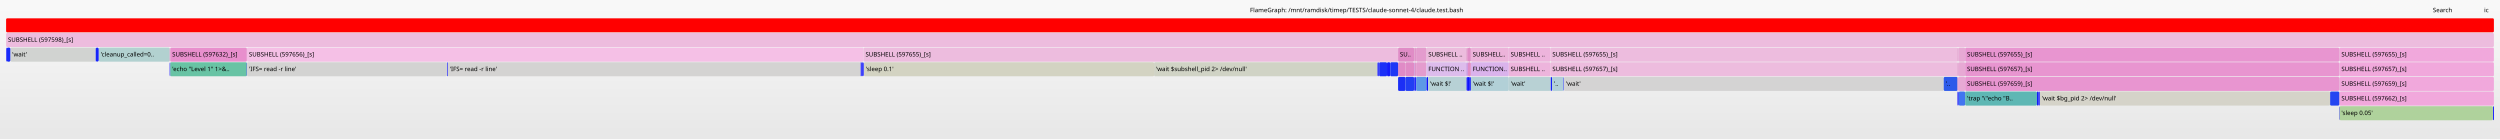
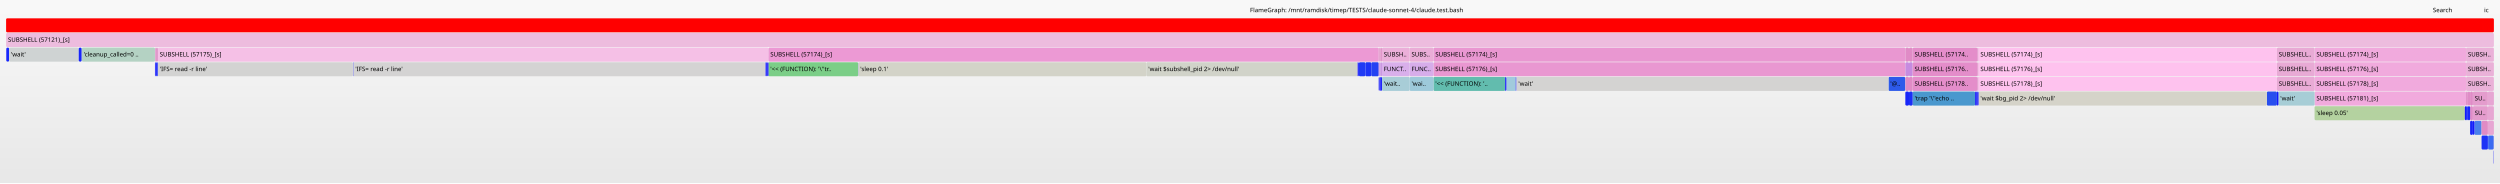
- <svg xmlns="http://www.w3.org/2000/svg" version="1.1" width="4096" height="228" viewBox="0 0 4096 228">
+ <svg xmlns="http://www.w3.org/2000/svg" version="1.1" width="4096" height="300" viewBox="0 0 4096 300">
  <defs>
    <linearGradient id="background" y1="0" y2="1" x1="0" x2="0">
      <stop stop-color="#f8f8f8" offset="5%" />
      <stop stop-color="#e8e8e8" offset="95%" />
    </linearGradient>
  </defs>
  <style type="text/css">
        text { font-family:Verdana; font-size:10px; fill:rgb(0,0,0); }
        .hide { display:none; }
        .parent { opacity:0.5; }
</style>
-   <rect x="0.0" y="0" width="4096.0" height="228.0" fill="url(#background)" />
+   <rect x="0.0" y="0" width="4096.0" height="300.0" fill="url(#background)" />
  <text id="title" x="2048.00" y="20">FlameGraph: /mnt/ramdisk/timep/TESTS/claude-sonnet-4/claude.test.bash</text>
-   <text id="details" x="10.00" y="213"> </text>
+   <text id="details" x="10.00" y="285"> </text>
  <text id="unzoom" x="10.00" y="20" class="hide">Reset Zoom</text>
  <text id="search" x="3986.00" y="20">Search</text>
  <text id="ignorecase" x="4070.00" y="20">ic</text>
-   <text id="matched" x="3986.00" y="213"> </text>
+   <text id="matched" x="3986.00" y="285"> </text>
  <g id="frames">
    <g>
-       <rect x="404.8" y="78" width="1010.2" height="23.0" fill="rgb(244.656,191.936,229.641)" rx="2" ry="2" />
-       <text x="407.81" y="92.5">SUBSHELL (597656)_[s]</text>
-     </g>
-     <g>
-       <rect x="161.6" y="78" width="0.4" height="23.0" fill="rgb(1,4,254)" rx="2" ry="2" />
-       <text x="164.60" y="92.5" />
-     </g>
-     <g>
-       <rect x="2337.1" y="78" width="65.3" height="23.0" fill="rgb(236.459,187.576,221.288)" rx="2" ry="2" />
-       <text x="2340.08" y="92.5">SUBSHELL ..</text>
-     </g>
-     <g>
-       <rect x="2317.5" y="78" width="2.3" height="23.0" fill="rgb(223.063,138.867,196.933)" rx="2" ry="2" />
-       <text x="2320.54" y="92.5" />
-     </g>
-     <g>
-       <rect x="156.5" y="78" width="0.6" height="23.0" fill="rgb(2,5,254)" rx="2" ry="2" />
-       <text x="159.54" y="92.5" />
-     </g>
-     <g>
-       <rect x="3208.7" y="102" width="11.0" height="23.0" fill="rgb(231.439,169.325,212.163)" rx="2" ry="2" />
-       <text x="3211.73" y="116.5" />
-     </g>
-     <g>
-       <rect x="2337.8" y="126" width="1.9" height="23.0" fill="rgb(13,19,252)" rx="2" ry="2" />
-       <text x="2340.77" y="140.5" />
-     </g>
-     <g>
-       <rect x="2409.8" y="78" width="62.2" height="23.0" fill="rgb(235.762,178.816,218.447)" rx="2" ry="2" />
-       <text x="2412.82" y="92.5">SUBSHELL..</text>
-     </g>
-     <g>
-       <rect x="2542.8" y="126" width="19.0" height="23.0" fill="rgb(177,207,217)" rx="2" ry="2" />
-       <text x="2545.83" y="140.5">'..</text>
-     </g>
-     <g>
-       <rect x="3209.2" y="150" width="10.5" height="23.0" fill="rgb(65,117,240)" rx="2" ry="2" />
-       <text x="3212.18" y="164.5" />
-     </g>
-     <g>
-       <rect x="732.1" y="102" width="1.5" height="23.0" fill="rgb(1,5,254)" rx="2" ry="2" />
-       <text x="735.10" y="116.5" />
-     </g>
-     <g>
-       <rect x="2319.8" y="126" width="0.4" height="23.0" fill="rgb(1,5,254)" rx="2" ry="2" />
-       <text x="2322.83" y="140.5" />
-     </g>
-     <g>
-       <rect x="3219.7" y="126" width="612.9" height="23.0" fill="rgb(232.11,148.723,207.584)" rx="2" ry="2" />
-       <text x="3222.72" y="140.5">SUBSHELL (597659)_[s]</text>
-     </g>
-     <g>
-       <rect x="2561.8" y="126" width="0.3" height="23.0" fill="rgb(1,4,254)" rx="2" ry="2" />
-       <text x="2564.75" y="140.5" />
-     </g>
-     <g>
-       <rect x="2258.4" y="102" width="1.3" height="23.0" fill="rgb(1,4,254)" rx="2" ry="2" />
-       <text x="2261.41" y="116.5" />
-     </g>
-     <g>
-       <rect x="16.9" y="78" width="139.6" height="23.0" fill="rgb(209,211,209)" rx="2" ry="2" />
-       <text x="19.87" y="92.5">'wait'</text>
-     </g>
-     <g>
-       <rect x="1409.8" y="102" width="1.5" height="23.0" fill="rgb(1,5,254)" rx="2" ry="2" />
-       <text x="1412.80" y="116.5" />
-     </g>
-     <g>
-       <rect x="3219.7" y="150" width="117.6" height="23.0" fill="rgb(94,183,180)" rx="2" ry="2" />
-       <text x="3222.72" y="164.5">'trap '\''echo "B..</text>
-     </g>
-     <g>
-       <rect x="2540.4" y="78" width="666.8" height="23.0" fill="rgb(236.576,188.003,221.502)" rx="2" ry="2" />
-       <text x="2543.36" y="92.5">SUBSHELL (597655)_[s]</text>
-     </g>
-     <g>
-       <rect x="2472.0" y="78" width="68.4" height="23.0" fill="rgb(236.747,180.087,219.635)" rx="2" ry="2" />
-       <text x="2474.97" y="92.5">SUBSHELL ..</text>
-     </g>
-     <g>
-       <rect x="2409.8" y="102" width="62.2" height="23.0" fill="rgb(218.447,178.816,235.762)" rx="2" ry="2" />
-       <text x="2412.82" y="116.5">FUNCTION..</text>
-     </g>
-     <g>
-       <rect x="3833.1" y="126" width="252.9" height="23.0" fill="rgb(240.654,167.536,219.829)" rx="2" ry="2" />
-       <text x="3836.09" y="140.5">SUBSHELL (597659)_[s]</text>
-     </g>
-     <g>
-       <rect x="1412.9" y="102" width="1.4" height="23.0" fill="rgb(1,5,254)" rx="2" ry="2" />
-       <text x="1415.91" y="116.5" />
-     </g>
-     <g>
-       <rect x="162.0" y="78" width="116.0" height="23.0" fill="rgb(178,209,208)" rx="2" ry="2" />
-       <text x="164.96" y="92.5">'cleanup_called=0..</text>
-     </g>
-     <g>
-       <rect x="2316.8" y="126" width="0.4" height="23.0" fill="rgb(1,4,254)" rx="2" ry="2" />
-       <text x="2319.83" y="140.5" />
-     </g>
-     <g>
-       <rect x="3219.7" y="102" width="612.9" height="23.0" fill="rgb(232.11,148.723,207.584)" rx="2" ry="2" />
-       <text x="3222.72" y="116.5">SUBSHELL (597657)_[s]</text>
-     </g>
-     <g>
-       <rect x="2317.2" y="126" width="0.3" height="23.0" fill="rgb(1,4,254)" rx="2" ry="2" />
-       <text x="2320.17" y="140.5" />
-     </g>
-     <g>
-       <rect x="2317.5" y="126" width="2.3" height="23.0" fill="rgb(13,19,252)" rx="2" ry="2" />
-       <text x="2320.54" y="140.5" />
-     </g>
-     <g>
-       <rect x="3208.7" y="126" width="11.0" height="23.0" fill="rgb(231.439,169.325,212.163)" rx="2" ry="2" />
-       <text x="3211.73" y="140.5" />
-     </g>
-     <g>
-       <rect x="2405.0" y="126" width="2.0" height="23.0" fill="rgb(13,19,252)" rx="2" ry="2" />
-       <text x="2407.97" y="140.5" />
-     </g>
-     <g>
-       <rect x="278.0" y="78" width="0.5" height="23.0" fill="rgb(223.051,138.823,196.911)" rx="2" ry="2" />
-       <text x="280.99" y="92.5" />
-     </g>
-     <g>
-       <rect x="4084.4" y="174" width="1.6" height="23.0" fill="rgb(13,18,252)" rx="2" ry="2" />
-       <text x="4087.38" y="188.5" />
-     </g>
-     <g>
-       <rect x="3207.2" y="150" width="1.5" height="23.0" fill="rgb(1,5,254)" rx="2" ry="2" />
-       <text x="3210.23" y="164.5" />
+       <rect x="3792.2" y="150" width="248.2" height="23.0" fill="rgb(241.135,170.466,221.007)" rx="2" ry="2" />
+       <text x="3795.22" y="164.5">SUBSHELL (57181)_[s]</text>
+     </g>
+     <g>
+       <rect x="258.6" y="78" width="1000.4" height="23.0" fill="rgb(244.655,191.928,229.638)" rx="2" ry="2" />
+       <text x="261.64" y="92.5">SUBSHELL (57175)_[s]</text>
+     </g>
+     <g>
+       <rect x="128.7" y="78" width="0.5" height="23.0" fill="rgb(1,4,254)" rx="2" ry="2" />
+       <text x="131.69" y="92.5" />
+     </g>
+     <g>
+       <rect x="3127.7" y="102" width="6.0" height="23.0" fill="rgb(197.701,139.244,223.746)" rx="2" ry="2" />
+       <text x="3130.68" y="116.5" />
+     </g>
+     <g>
+       <rect x="3792.2" y="78" width="248.2" height="23.0" fill="rgb(241.135,170.466,221.007)" rx="2" ry="2" />
+       <text x="3795.22" y="92.5">SUBSHELL (57174)_[s]</text>
+     </g>
+     <g>
+       <rect x="255.8" y="102" width="2.8" height="23.0" fill="rgb(22,36,250)" rx="2" ry="2" />
+       <text x="258.83" y="116.5" />
+     </g>
+     <g>
+       <rect x="3792.2" y="102" width="248.2" height="23.0" fill="rgb(241.135,170.466,221.007)" rx="2" ry="2" />
+       <text x="3795.22" y="116.5">SUBSHELL (57176)_[s]</text>
+     </g>
+     <g>
+       <rect x="4047.0" y="174" width="4.6" height="23.0" fill="rgb(223.683,139.011,197.585)" rx="2" ry="2" />
+       <text x="4049.98" y="188.5" />
+     </g>
+     <g>
+       <rect x="4054.2" y="198" width="11.6" height="23.0" fill="rgb(73,128,235)" rx="2" ry="2" />
+       <text x="4057.16" y="212.5" />
+     </g>
+     <g>
+       <rect x="2237.0" y="102" width="9.7" height="23.0" fill="rgb(29,51,246)" rx="2" ry="2" />
+       <text x="2239.98" y="116.5" />
+     </g>
+     <g>
+       <rect x="578.2" y="102" width="0.9" height="23.0" fill="rgb(1,4,254)" rx="2" ry="2" />
+       <text x="581.18" y="116.5" />
+     </g>
+     <g>
+       <rect x="2226.4" y="102" width="10.6" height="23.0" fill="rgb(32,58,244)" rx="2" ry="2" />
+       <text x="2229.39" y="116.5" />
+     </g>
+     <g>
+       <rect x="3239.7" y="78" width="1.9" height="23.0" fill="rgb(223.042,138.789,196.895)" rx="2" ry="2" />
+       <text x="3242.67" y="92.5" />
+     </g>
+     <g>
+       <rect x="4076.1" y="150" width="9.9" height="23.0" fill="rgb(230.655,166.472,210.736)" rx="2" ry="2" />
+       <text x="4079.10" y="164.5" />
+     </g>
+     <g>
+       <rect x="2348.6" y="102" width="773.3" height="23.0" fill="rgb(233.044,151.109,208.945)" rx="2" ry="2" />
+       <text x="2351.62" y="116.5">SUBSHELL (57176)_[s]</text>
+     </g>
+     <g>
+       <rect x="1406.0" y="102" width="0.4" height="23.0" fill="rgb(1,4,254)" rx="2" ry="2" />
+       <text x="1409.05" y="116.5" />
+     </g>
+     <g>
+       <rect x="3792.2" y="174" width="246.2" height="23.0" fill="rgb(180,210,160)" rx="2" ry="2" />
+       <text x="3795.22" y="188.5">'sleep 0.05'</text>
+     </g>
+     <g>
+       <rect x="3239.7" y="126" width="1.9" height="23.0" fill="rgb(223.042,138.789,196.895)" rx="2" ry="2" />
+       <text x="3242.67" y="140.5" />
+     </g>
+     <g>
+       <rect x="133.8" y="78" width="0.3" height="23.0" fill="rgb(1,4,254)" rx="2" ry="2" />
+       <text x="136.79" y="92.5" />
+     </g>
+     <g>
+       <rect x="2246.7" y="102" width="12.2" height="23.0" fill="rgb(35,65,242)" rx="2" ry="2" />
+       <text x="2249.73" y="116.5" />
+     </g>
+     <g>
+       <rect x="3121.5" y="150" width="0.4" height="23.0" fill="rgb(1,4,254)" rx="2" ry="2" />
+       <text x="3124.51" y="164.5" />
+     </g>
+     <g>
+       <rect x="3237.9" y="150" width="1.8" height="23.0" fill="rgb(13,17,252)" rx="2" ry="2" />
+       <text x="3240.86" y="164.5" />
+     </g>
+     <g>
+       <rect x="2348.6" y="126" width="117.5" height="23.0" fill="rgb(98,188,174)" rx="2" ry="2" />
+       <text x="2351.62" y="140.5">'&lt;&lt; (FUNCTION): '..</text>
+     </g>
+     <g>
+       <rect x="4065.8" y="222" width="10.3" height="23.0" fill="rgb(28,50,246)" rx="2" ry="2" />
+       <text x="4068.76" y="236.5" />
+     </g>
+     <g>
+       <rect x="10.7" y="78" width="4.2" height="23.0" fill="rgb(22,40,251)" rx="2" ry="2" />
+       <text x="13.75" y="92.5" />
+     </g>
+     <g>
+       <rect x="10.0" y="54" width="4076.0" height="23.0" fill="rgb(236.667,188.333,221.667)" rx="2" ry="2" />
+       <text x="13.00" y="68.5">SUBSHELL (57121)_[s]</text>
+     </g>
+     <g>
+       <rect x="1259.0" y="102" width="147.0" height="23.0" fill="rgb(123,206,135)" rx="2" ry="2" />
+       <text x="1262.04" y="116.5">'&lt;&lt; (FUNCTION): '\''tr..</text>
+     </g>
+     <g>
+       <rect x="3133.7" y="102" width="106.0" height="23.0" fill="rgb(228.291,141.195,202.162)" rx="2" ry="2" />
+       <text x="3136.74" y="116.5">SUBSHELL (57176..</text>
+     </g>
+     <g>
+       <rect x="4085.6" y="222" width="0.4" height="23.0" fill="rgb(223.024,138.722,196.861)" rx="2" ry="2" />
+       <text x="4088.59" y="236.5" />
+     </g>
+     <g>
+       <rect x="3127.7" y="126" width="6.0" height="23.0" fill="rgb(223.746,139.244,197.701)" rx="2" ry="2" />
+       <text x="3130.68" y="140.5" />
+     </g>
+     <g>
+       <rect x="2262.4" y="126" width="0.3" height="23.0" fill="rgb(1,4,254)" rx="2" ry="2" />
+       <text x="2265.36" y="140.5" />
+     </g>
+     <g>
+       <rect x="2483.0" y="126" width="1.3" height="23.0" fill="rgb(13,17,252)" rx="2" ry="2" />
+       <text x="2485.95" y="140.5" />
+     </g>
+     <g>
+       <rect x="3733.0" y="150" width="59.2" height="23.0" fill="rgb(167,205,214)" rx="2" ry="2" />
+       <text x="3735.97" y="164.5">'wait'</text>
+     </g>
+     <g>
+       <rect x="2484.3" y="126" width="0.3" height="23.0" fill="rgb(1,4,254)" rx="2" ry="2" />
+       <text x="2487.28" y="140.5" />
+     </g>
+     <g>
+       <rect x="4053.7" y="198" width="0.5" height="23.0" fill="rgb(1,4,254)" rx="2" ry="2" />
+       <text x="4056.66" y="212.5" />
+     </g>
+     <g>
+       <rect x="3239.7" y="102" width="1.9" height="23.0" fill="rgb(223.042,138.789,196.895)" rx="2" ry="2" />
+       <text x="3242.67" y="116.5" />
+     </g>
+     <g>
+       <rect x="3714.0" y="150" width="16.5" height="23.0" fill="rgb(40,78,238)" rx="2" ry="2" />
+       <text x="3717.04" y="164.5" />
+     </g>
+     <g>
+       <rect x="2225.2" y="102" width="1.2" height="23.0" fill="rgb(1,4,254)" rx="2" ry="2" />
+       <text x="2228.22" y="116.5" />
+     </g>
+     <g>
+       <rect x="1257.0" y="102" width="1.1" height="23.0" fill="rgb(1,4,254)" rx="2" ry="2" />
+       <text x="1260.02" y="116.5" />
+     </g>
+     <g>
+       <rect x="255.2" y="102" width="0.6" height="23.0" fill="rgb(1,5,254)" rx="2" ry="2" />
+       <text x="258.16" y="116.5" />
+     </g>
+     <g>
+       <rect x="3241.6" y="78" width="488.9" height="23.0" fill="rgb(253.964,194.232,238.427)" rx="2" ry="2" />
+       <text x="3244.65" y="92.5">SUBSHELL (57174)_[s]</text>
+     </g>
+     <g>
+       <rect x="3127.7" y="78" width="6.0" height="23.0" fill="rgb(223.746,139.244,197.701)" rx="2" ry="2" />
+       <text x="3130.68" y="92.5" />
+     </g>
+     <g>
+       <rect x="4047.0" y="198" width="4.6" height="23.0" fill="rgb(23,37,249)" rx="2" ry="2" />
+       <text x="4049.98" y="212.5" />
+     </g>
+     <g>
+       <rect x="2260.7" y="126" width="1.4" height="23.0" fill="rgb(12,17,252)" rx="2" ry="2" />
+       <text x="2263.69" y="140.5" />
+     </g>
+     <g>
+       <rect x="1406.4" y="102" width="471.9" height="23.0" fill="rgb(211,211,200)" rx="2" ry="2" />
+       <text x="1409.41" y="116.5">'sleep 0.1'</text>
+     </g>
+     <g>
+       <rect x="4038.4" y="174" width="2.0" height="23.0" fill="rgb(17,26,251)" rx="2" ry="2" />
+       <text x="4041.42" y="188.5" />
+     </g>
+     <g>
+       <rect x="2260.0" y="78" width="2.1" height="23.0" fill="rgb(224.954,145.741,200.371)" rx="2" ry="2" />
+       <text x="2263.03" y="92.5" />
+     </g>
+     <g>
+       <rect x="3241.6" y="150" width="472.4" height="23.0" fill="rgb(213,211,201)" rx="2" ry="2" />
+       <text x="3244.65" y="164.5">'wait $bg_pid 2&gt; /dev/null'</text>
+     </g>
+     <g>
+       <rect x="4051.6" y="150" width="24.5" height="23.0" fill="rgb(227.717,155.79,205.395)" rx="2" ry="2" />
+       <text x="4054.57" y="164.5">SU..</text>
+     </g>
+     <g>
+       <rect x="2264.2" y="126" width="45.4" height="23.0" fill="rgb(168,205,215)" rx="2" ry="2" />
+       <text x="2267.15" y="140.5">'wait..</text>
+     </g>
+     <g>
+       <rect x="3792.2" y="126" width="248.2" height="23.0" fill="rgb(241.135,170.466,221.007)" rx="2" ry="2" />
+       <text x="3795.22" y="140.5">SUBSHELL (57178)_[s]</text>
+     </g>
+     <g>
+       <rect x="2348.6" y="78" width="773.3" height="23.0" fill="rgb(233.044,151.109,208.945)" rx="2" ry="2" />
+       <text x="2351.62" y="92.5">SUBSHELL (57174)_[s]</text>
+     </g>
+     <g>
+       <rect x="3121.5" y="126" width="0.4" height="23.0" fill="rgb(223.019,138.706,196.853)" rx="2" ry="2" />
+       <text x="3124.51" y="140.5" />
+     </g>
+     <g>
+       <rect x="2264.2" y="78" width="45.4" height="23.0" fill="rgb(234.894,175.382,216.799)" rx="2" ry="2" />
+       <text x="2267.15" y="92.5">SUBSH..</text>
+     </g>
+     <g>
+       <rect x="253.9" y="102" width="0.5" height="23.0" fill="rgb(1,4,254)" rx="2" ry="2" />
+       <text x="256.86" y="116.5" />
+     </g>
+     <g>
+       <rect x="2262.1" y="102" width="2.1" height="23.0" fill="rgb(200.502,146.003,225.026)" rx="2" ry="2" />
+       <text x="2265.05" y="116.5" />
+     </g>
+     <g>
+       <rect x="3133.7" y="78" width="106.0" height="23.0" fill="rgb(228.291,141.195,202.162)" rx="2" ry="2" />
+       <text x="3136.74" y="92.5">SUBSHELL (57174..</text>
+     </g>
+     <g>
+       <rect x="1254.0" y="102" width="1.0" height="23.0" fill="rgb(1,4,254)" rx="2" ry="2" />
+       <text x="1256.95" y="116.5" />
+     </g>
+     <g>
+       <rect x="4076.1" y="198" width="9.9" height="23.0" fill="rgb(230.655,166.472,210.736)" rx="2" ry="2" />
+       <text x="4079.10" y="212.5" />
+     </g>
+     <g>
+       <rect x="3094.1" y="126" width="27.4" height="23.0" fill="rgb(45,90,234)" rx="2" ry="2" />
+       <text x="3097.06" y="140.5">'@..</text>
+     </g>
+     <g>
+       <rect x="2264.2" y="102" width="45.4" height="23.0" fill="rgb(216.799,175.382,234.894)" rx="2" ry="2" />
+       <text x="2267.15" y="116.5">FUNCT..</text>
+     </g>
+     <g>
+       <rect x="3133.7" y="150" width="102.4" height="23.0" fill="rgb(74,152,206)" rx="2" ry="2" />
+       <text x="3136.74" y="164.5">'trap '\''echo ..</text>
+     </g>
+     <g>
+       <rect x="2224.0" y="102" width="1.2" height="23.0" fill="rgb(12,16,252)" rx="2" ry="2" />
+       <text x="2227.04" y="116.5" />
+     </g>
+     <g>
+       <rect x="4040.4" y="174" width="2.9" height="23.0" fill="rgb(23,40,250)" rx="2" ry="2" />
+       <text x="4043.42" y="188.5" />
+     </g>
+     <g>
+       <rect x="1258.1" y="102" width="0.9" height="23.0" fill="rgb(1,4,254)" rx="2" ry="2" />
+       <text x="1261.08" y="116.5" />
+     </g>
+     <g>
+       <rect x="3121.9" y="78" width="5.8" height="23.0" fill="rgb(223.714,139.126,197.643)" rx="2" ry="2" />
+       <text x="3124.89" y="92.5" />
+     </g>
+     <g>
+       <rect x="133.4" y="78" width="0.4" height="23.0" fill="rgb(1,4,254)" rx="2" ry="2" />
+       <text x="136.38" y="92.5" />
+     </g>
+     <g>
+       <rect x="3121.9" y="102" width="5.8" height="23.0" fill="rgb(197.643,139.126,223.714)" rx="2" ry="2" />
+       <text x="3124.89" y="116.5" />
+     </g>
+     <g>
+       <rect x="14.9" y="78" width="113.8" height="23.0" fill="rgb(207,211,211)" rx="2" ry="2" />
+       <text x="17.87" y="92.5">'wait'</text>
+     </g>
+     <g>
+       <rect x="4040.4" y="78" width="45.6" height="23.0" fill="rgb(233.514,176.868,215.934)" rx="2" ry="2" />
+       <text x="4043.42" y="92.5">SUBSH..</text>
+     </g>
+     <g>
+       <rect x="10.3" y="78" width="0.4" height="23.0" fill="rgb(1,4,254)" rx="2" ry="2" />
+       <text x="13.31" y="92.5" />
    </g>
    <g>
      <rect x="10.0" y="30" width="4076.0" height="23.0" fill="rgb(255,0,0)" rx="2" ry="2" />
      <text x="13.00" y="44.5" />
    </g>
    <g>
-       <rect x="2540.4" y="102" width="666.8" height="23.0" fill="rgb(236.576,188.003,221.502)" rx="2" ry="2" />
-       <text x="2543.36" y="116.5">SUBSHELL (597657)_[s]</text>
-     </g>
-     <g>
-       <rect x="279.1" y="78" width="125.2" height="23.0" fill="rgb(231.693,142.542,205.472)" rx="2" ry="2" />
-       <text x="282.07" y="92.5">SUBSHELL (597632)_[s]</text>
-     </g>
-     <g>
-       <rect x="2403.1" y="126" width="1.9" height="23.0" fill="rgb(13,19,252)" rx="2" ry="2" />
-       <text x="2406.07" y="140.5" />
-     </g>
-     <g>
-       <rect x="3833.1" y="78" width="252.9" height="23.0" fill="rgb(240.654,167.536,219.829)" rx="2" ry="2" />
-       <text x="3836.09" y="92.5">SUBSHELL (597655)_[s]</text>
-     </g>
-     <g>
-       <rect x="2562.1" y="126" width="0.4" height="23.0" fill="rgb(1,5,254)" rx="2" ry="2" />
-       <text x="2565.11" y="140.5" />
-     </g>
-     <g>
-       <rect x="2540.4" y="126" width="2.4" height="23.0" fill="rgb(19,29,250)" rx="2" ry="2" />
-       <text x="2543.36" y="140.5" />
-     </g>
-     <g>
-       <rect x="2319.8" y="102" width="0.4" height="23.0" fill="rgb(196.896,138.791,223.043)" rx="2" ry="2" />
-       <text x="2322.83" y="116.5" />
-     </g>
-     <g>
-       <rect x="2290.6" y="126" width="12.0" height="23.0" fill="rgb(27,47,246)" rx="2" ry="2" />
-       <text x="2293.59" y="140.5" />
-     </g>
-     <g>
-       <rect x="1415.0" y="102" width="0.4" height="23.0" fill="rgb(1,4,254)" rx="2" ry="2" />
-       <text x="1418.02" y="116.5" />
-     </g>
-     <g>
-       <rect x="11.2" y="78" width="5.7" height="23.0" fill="rgb(23,43,250)" rx="2" ry="2" />
-       <text x="14.16" y="92.5" />
-     </g>
-     <g>
-       <rect x="278.0" y="102" width="0.5" height="23.0" fill="rgb(2,5,254)" rx="2" ry="2" />
-       <text x="280.99" y="116.5" />
-     </g>
-     <g>
-       <rect x="1415.4" y="102" width="475.4" height="23.0" fill="rgb(211,211,194)" rx="2" ry="2" />
-       <text x="1418.39" y="116.5">'sleep 0.1'</text>
-     </g>
-     <g>
-       <rect x="157.1" y="78" width="4.1" height="23.0" fill="rgb(22,37,250)" rx="2" ry="2" />
-       <text x="160.11" y="92.5" />
-     </g>
-     <g>
-       <rect x="161.2" y="78" width="0.4" height="23.0" fill="rgb(1,5,254)" rx="2" ry="2" />
-       <text x="164.15" y="92.5" />
-     </g>
-     <g>
-       <rect x="1890.8" y="102" width="366.2" height="23.0" fill="rgb(208,211,197)" rx="2" ry="2" />
-       <text x="1893.79" y="116.5">'wait $subshell_pid 2&gt; /dev/null'</text>
-     </g>
-     <g>
-       <rect x="1414.3" y="102" width="0.4" height="23.0" fill="rgb(1,4,254)" rx="2" ry="2" />
-       <text x="1417.31" y="116.5" />
-     </g>
-     <g>
-       <rect x="2290.6" y="78" width="26.2" height="23.0" fill="rgb(224.073,140.457,198.301)" rx="2" ry="2" />
-       <text x="2293.59" y="92.5">SU..</text>
-     </g>
-     <g>
-       <rect x="3337.3" y="150" width="2.3" height="23.0" fill="rgb(19,29,250)" rx="2" ry="2" />
-       <text x="3340.30" y="164.5" />
-     </g>
-     <g>
-       <rect x="2272.5" y="102" width="5.3" height="23.0" fill="rgb(19,28,250)" rx="2" ry="2" />
-       <text x="2275.49" y="116.5" />
-     </g>
-     <g>
-       <rect x="2402.7" y="126" width="0.4" height="23.0" fill="rgb(1,4,254)" rx="2" ry="2" />
-       <text x="2405.71" y="140.5" />
-     </g>
-     <g>
-       <rect x="2562.5" y="126" width="622.1" height="23.0" fill="rgb(212,211,211)" rx="2" ry="2" />
-       <text x="2565.47" y="140.5">'wait'</text>
-     </g>
-     <g>
-       <rect x="3184.6" y="126" width="22.6" height="23.0" fill="rgb(45,90,234)" rx="2" ry="2" />
-       <text x="3187.60" y="140.5">'..</text>
-     </g>
-     <g>
-       <rect x="278.5" y="78" width="0.6" height="23.0" fill="rgb(223.041,138.785,196.892)" rx="2" ry="2" />
-       <text x="281.55" y="92.5" />
-     </g>
-     <g>
-       <rect x="2409.8" y="126" width="62.2" height="23.0" fill="rgb(178,208,215)" rx="2" ry="2" />
-       <text x="2412.82" y="140.5">'wait $!'</text>
-     </g>
-     <g>
-       <rect x="2402.4" y="78" width="2.6" height="23.0" fill="rgb(225.828,148.919,201.959)" rx="2" ry="2" />
-       <text x="2405.39" y="92.5" />
-     </g>
-     <g>
-       <rect x="2259.7" y="102" width="12.8" height="23.0" fill="rgb(27,47,247)" rx="2" ry="2" />
-       <text x="2262.75" y="116.5" />
-     </g>
-     <g>
-       <rect x="2302.6" y="102" width="14.2" height="23.0" fill="rgb(224.202,139.362,198.052)" rx="2" ry="2" />
-       <text x="2305.58" y="116.5" />
-     </g>
-     <g>
-       <rect x="278.5" y="102" width="0.6" height="23.0" fill="rgb(1,5,254)" rx="2" ry="2" />
-       <text x="281.55" y="116.5" />
-     </g>
-     <g>
-       <rect x="2320.2" y="126" width="16.9" height="23.0" fill="rgb(93,153,230)" rx="2" ry="2" />
-       <text x="2323.21" y="140.5" />
-     </g>
-     <g>
-       <rect x="2317.5" y="102" width="2.3" height="23.0" fill="rgb(223.063,138.867,196.933)" rx="2" ry="2" />
-       <text x="2320.54" y="116.5" />
-     </g>
-     <g>
-       <rect x="2320.2" y="102" width="16.9" height="23.0" fill="rgb(227.818,156.155,205.578)" rx="2" ry="2" />
-       <text x="2323.20" y="116.5" />
-     </g>
-     <g>
-       <rect x="2339.7" y="126" width="62.7" height="23.0" fill="rgb(183,209,213)" rx="2" ry="2" />
-       <text x="2342.69" y="140.5">'wait $!'</text>
-     </g>
-     <g>
-       <rect x="2316.8" y="102" width="0.7" height="23.0" fill="rgb(197.416,139.833,223.329)" rx="2" ry="2" />
-       <text x="2319.83" y="116.5" />
-     </g>
-     <g>
-       <rect x="3832.6" y="102" width="0.5" height="23.0" fill="rgb(223.034,138.761,196.881)" rx="2" ry="2" />
-       <text x="3835.64" y="116.5" />
-     </g>
-     <g>
-       <rect x="2405.0" y="78" width="4.8" height="23.0" fill="rgb(223.535,140.582,197.791)" rx="2" ry="2" />
-       <text x="2407.97" y="92.5" />
-     </g>
-     <g>
-       <rect x="1414.7" y="102" width="0.3" height="23.0" fill="rgb(1,4,254)" rx="2" ry="2" />
-       <text x="1417.69" y="116.5" />
-     </g>
-     <g>
-       <rect x="404.3" y="78" width="0.5" height="23.0" fill="rgb(223.041,138.784,196.892)" rx="2" ry="2" />
-       <text x="407.29" y="92.5" />
-     </g>
-     <g>
-       <rect x="2320.2" y="78" width="16.9" height="23.0" fill="rgb(227.818,156.155,205.578)" rx="2" ry="2" />
-       <text x="2323.20" y="92.5" />
-     </g>
-     <g>
-       <rect x="2472.0" y="126" width="68.4" height="23.0" fill="rgb(184,209,212)" rx="2" ry="2" />
-       <text x="2474.97" y="140.5">'wait'</text>
-     </g>
-     <g>
-       <rect x="2337.1" y="102" width="65.3" height="23.0" fill="rgb(221.288,187.576,236.459)" rx="2" ry="2" />
-       <text x="2340.08" y="116.5">FUNCTION ..</text>
-     </g>
-     <g>
-       <rect x="2402.4" y="126" width="0.3" height="23.0" fill="rgb(1,4,254)" rx="2" ry="2" />
-       <text x="2405.39" y="140.5" />
-     </g>
-     <g>
-       <rect x="3833.1" y="150" width="252.9" height="23.0" fill="rgb(240.654,167.536,219.829)" rx="2" ry="2" />
-       <text x="3836.09" y="164.5">SUBSHELL (597662)_[s]</text>
-     </g>
-     <g>
-       <rect x="3832.6" y="150" width="0.5" height="23.0" fill="rgb(223.034,138.761,196.881)" rx="2" ry="2" />
-       <text x="3835.64" y="164.5" />
-     </g>
-     <g>
-       <rect x="3817.6" y="150" width="15.0" height="23.0" fill="rgb(37,70,241)" rx="2" ry="2" />
-       <text x="3820.57" y="164.5" />
-     </g>
-     <g>
-       <rect x="1411.3" y="102" width="1.6" height="23.0" fill="rgb(13,18,252)" rx="2" ry="2" />
-       <text x="1414.26" y="116.5" />
-     </g>
-     <g>
-       <rect x="2316.8" y="78" width="0.7" height="23.0" fill="rgb(223.329,139.833,197.416)" rx="2" ry="2" />
-       <text x="2319.83" y="92.5" />
-     </g>
-     <g>
-       <rect x="3207.2" y="102" width="1.5" height="23.0" fill="rgb(223.037,138.771,196.885)" rx="2" ry="2" />
-       <text x="3210.23" y="116.5" />
-     </g>
-     <g>
-       <rect x="2257.0" y="102" width="1.4" height="23.0" fill="rgb(1,4,254)" rx="2" ry="2" />
-       <text x="2260.04" y="116.5" />
-     </g>
-     <g>
-       <rect x="2319.8" y="78" width="0.4" height="23.0" fill="rgb(223.043,138.791,196.896)" rx="2" ry="2" />
-       <text x="2322.83" y="92.5" />
-     </g>
-     <g>
-       <rect x="3339.6" y="150" width="2.5" height="23.0" fill="rgb(19,29,250)" rx="2" ry="2" />
-       <text x="3342.64" y="164.5" />
-     </g>
-     <g>
-       <rect x="279.1" y="102" width="125.2" height="23.0" fill="rgb(104,195,164)" rx="2" ry="2" />
-       <text x="282.07" y="116.5">'echo "Level 1" 1&gt;&amp;..</text>
-     </g>
-     <g>
-       <rect x="3207.2" y="78" width="1.5" height="23.0" fill="rgb(223.037,138.771,196.885)" rx="2" ry="2" />
-       <text x="3210.23" y="92.5" />
-     </g>
-     <g>
-       <rect x="2337.1" y="126" width="0.3" height="23.0" fill="rgb(1,5,254)" rx="2" ry="2" />
-       <text x="2340.08" y="140.5" />
-     </g>
-     <g>
-       <rect x="3219.7" y="78" width="612.9" height="23.0" fill="rgb(232.11,148.723,207.584)" rx="2" ry="2" />
-       <text x="3222.72" y="92.5">SUBSHELL (597655)_[s]</text>
-     </g>
-     <g>
-       <rect x="2302.6" y="126" width="14.2" height="23.0" fill="rgb(33,62,243)" rx="2" ry="2" />
-       <text x="2305.58" y="140.5" />
-     </g>
-     <g>
-       <rect x="3833.1" y="174" width="251.3" height="23.0" fill="rgb(175,210,156)" rx="2" ry="2" />
-       <text x="3836.09" y="188.5">'sleep 0.05'</text>
-     </g>
-     <g>
-       <rect x="404.3" y="102" width="0.5" height="23.0" fill="rgb(1,5,254)" rx="2" ry="2" />
-       <text x="407.29" y="116.5" />
-     </g>
-     <g>
-       <rect x="2402.4" y="102" width="2.6" height="23.0" fill="rgb(201.959,148.919,225.828)" rx="2" ry="2" />
-       <text x="2405.39" y="116.5" />
-     </g>
-     <g>
-       <rect x="2337.4" y="126" width="0.4" height="23.0" fill="rgb(1,4,254)" rx="2" ry="2" />
-       <text x="2340.42" y="140.5" />
-     </g>
-     <g>
-       <rect x="10.5" y="78" width="0.7" height="23.0" fill="rgb(1,4,254)" rx="2" ry="2" />
-       <text x="13.54" y="92.5" />
-     </g>
-     <g>
-       <rect x="3208.7" y="150" width="0.5" height="23.0" fill="rgb(1,5,254)" rx="2" ry="2" />
-       <text x="3211.73" y="164.5" />
-     </g>
-     <g>
-       <rect x="2472.0" y="102" width="68.4" height="23.0" fill="rgb(236.747,180.087,219.635)" rx="2" ry="2" />
-       <text x="2474.97" y="116.5">SUBSHELL ..</text>
-     </g>
-     <g>
-       <rect x="733.6" y="102" width="676.2" height="23.0" fill="rgb(212,211,210)" rx="2" ry="2" />
-       <text x="736.65" y="116.5">'IFS= read -r line'</text>
-     </g>
-     <g>
-       <rect x="3832.6" y="174" width="0.5" height="23.0" fill="rgb(1,4,254)" rx="2" ry="2" />
-       <text x="3835.64" y="188.5" />
-     </g>
-     <g>
-       <rect x="2290.6" y="102" width="12.0" height="23.0" fill="rgb(223.652,138.898,197.529)" rx="2" ry="2" />
-       <text x="2293.59" y="116.5" />
-     </g>
-     <g>
-       <rect x="3832.6" y="126" width="0.5" height="23.0" fill="rgb(223.034,138.761,196.881)" rx="2" ry="2" />
-       <text x="3835.64" y="140.5" />
-     </g>
-     <g>
-       <rect x="3832.6" y="78" width="0.5" height="23.0" fill="rgb(223.034,138.761,196.881)" rx="2" ry="2" />
-       <text x="3835.64" y="92.5" />
-     </g>
-     <g>
-       <rect x="2405.0" y="102" width="4.8" height="23.0" fill="rgb(223.535,140.582,197.791)" rx="2" ry="2" />
-       <text x="2407.97" y="116.5" />
-     </g>
-     <g>
-       <rect x="2407.0" y="126" width="2.8" height="23.0" fill="rgb(19,29,250)" rx="2" ry="2" />
-       <text x="2410.03" y="140.5" />
-     </g>
-     <g>
-       <rect x="3342.1" y="150" width="475.5" height="23.0" fill="rgb(213,211,201)" rx="2" ry="2" />
-       <text x="3345.09" y="164.5">'wait $bg_pid 2&gt; /dev/null'</text>
-     </g>
-     <g>
-       <rect x="10.0" y="78" width="0.5" height="23.0" fill="rgb(1,4,254)" rx="2" ry="2" />
+       <rect x="3127.7" y="150" width="6.0" height="23.0" fill="rgb(27,47,247)" rx="2" ry="2" />
+       <text x="3130.68" y="164.5" />
+     </g>
+     <g>
+       <rect x="3121.9" y="150" width="5.8" height="23.0" fill="rgb(23,38,249)" rx="2" ry="2" />
+       <text x="3124.89" y="164.5" />
+     </g>
+     <g>
+       <rect x="4065.8" y="198" width="10.3" height="23.0" fill="rgb(223.604,138.718,197.44)" rx="2" ry="2" />
+       <text x="4068.76" y="212.5" />
+     </g>
+     <g>
+       <rect x="2260.0" y="102" width="2.1" height="23.0" fill="rgb(200.371,145.741,224.954)" rx="2" ry="2" />
+       <text x="2263.03" y="116.5" />
+     </g>
+     <g>
+       <rect x="2258.9" y="102" width="1.1" height="23.0" fill="rgb(197.577,140.154,223.417)" rx="2" ry="2" />
+       <text x="2261.87" y="116.5" />
+     </g>
+     <g>
+       <rect x="4085.6" y="246" width="0.4" height="23.0" fill="rgb(1,4,254)" rx="2" ry="2" />
+       <text x="4088.59" y="260.5" />
+     </g>
+     <g>
+       <rect x="2260.3" y="126" width="0.4" height="23.0" fill="rgb(1,3,254)" rx="2" ry="2" />
+       <text x="2263.34" y="140.5" />
+     </g>
+     <g>
+       <rect x="1256.1" y="102" width="0.9" height="23.0" fill="rgb(1,4,254)" rx="2" ry="2" />
+       <text x="1259.07" y="116.5" />
+     </g>
+     <g>
+       <rect x="4047.0" y="150" width="4.6" height="23.0" fill="rgb(223.683,139.011,197.585)" rx="2" ry="2" />
+       <text x="4049.98" y="164.5" />
+     </g>
+     <g>
+       <rect x="2259.3" y="126" width="0.4" height="23.0" fill="rgb(1,4,254)" rx="2" ry="2" />
+       <text x="2262.33" y="140.5" />
+     </g>
+     <g>
+       <rect x="3239.7" y="150" width="1.9" height="23.0" fill="rgb(13,17,252)" rx="2" ry="2" />
+       <text x="3242.67" y="164.5" />
+     </g>
+     <g>
+       <rect x="3236.1" y="150" width="1.8" height="23.0" fill="rgb(12,17,252)" rx="2" ry="2" />
+       <text x="3239.10" y="164.5" />
+     </g>
+     <g>
+       <rect x="2262.1" y="78" width="2.1" height="23.0" fill="rgb(225.026,146.003,200.502)" rx="2" ry="2" />
+       <text x="2265.05" y="92.5" />
+     </g>
+     <g>
+       <rect x="2484.6" y="126" width="609.5" height="23.0" fill="rgb(212,211,210)" rx="2" ry="2" />
+       <text x="2487.61" y="140.5">'wait'</text>
+     </g>
+     <g>
+       <rect x="2258.9" y="78" width="1.1" height="23.0" fill="rgb(223.417,140.154,197.577)" rx="2" ry="2" />
+       <text x="2261.87" y="92.5" />
+     </g>
+     <g>
+       <rect x="4040.4" y="126" width="45.6" height="23.0" fill="rgb(233.514,176.868,215.934)" rx="2" ry="2" />
+       <text x="4043.42" y="140.5">SUBSH..</text>
+     </g>
+     <g>
+       <rect x="10.0" y="78" width="0.3" height="23.0" fill="rgb(1,4,254)" rx="2" ry="2" />
      <text x="13.00" y="92.5" />
    </g>
    <g>
-       <rect x="2277.8" y="102" width="12.8" height="23.0" fill="rgb(30,55,245)" rx="2" ry="2" />
-       <text x="2280.83" y="116.5" />
-     </g>
-     <g>
-       <rect x="1415.0" y="78" width="875.6" height="23.0" fill="rgb(236.665,188.327,221.664)" rx="2" ry="2" />
-       <text x="1418.02" y="92.5">SUBSHELL (597655)_[s]</text>
-     </g>
-     <g>
-       <rect x="3208.7" y="78" width="11.0" height="23.0" fill="rgb(231.439,169.325,212.163)" rx="2" ry="2" />
-       <text x="3211.73" y="92.5" />
-     </g>
-     <g>
-       <rect x="404.8" y="102" width="327.3" height="23.0" fill="rgb(211,211,210)" rx="2" ry="2" />
-       <text x="407.81" y="116.5">'IFS= read -r line'</text>
-     </g>
-     <g>
-       <rect x="10.0" y="54" width="4076.0" height="23.0" fill="rgb(236.666,188.333,221.666)" rx="2" ry="2" />
-       <text x="13.00" y="68.5">SUBSHELL (597598)_[s]</text>
-     </g>
-     <g>
-       <rect x="3833.1" y="102" width="252.9" height="23.0" fill="rgb(240.654,167.536,219.829)" rx="2" ry="2" />
-       <text x="3836.09" y="116.5">SUBSHELL (597657)_[s]</text>
-     </g>
-     <g>
-       <rect x="3207.2" y="126" width="1.5" height="23.0" fill="rgb(223.037,138.771,196.885)" rx="2" ry="2" />
-       <text x="3210.23" y="140.5" />
+       <rect x="2262.7" y="126" width="1.5" height="23.0" fill="rgb(13,17,252)" rx="2" ry="2" />
+       <text x="2265.74" y="140.5" />
+     </g>
+     <g>
+       <rect x="2468.0" y="126" width="15.0" height="23.0" fill="rgb(161,202,220)" rx="2" ry="2" />
+       <text x="2470.98" y="140.5" />
+     </g>
+     <g>
+       <rect x="255.2" y="78" width="0.6" height="23.0" fill="rgb(223.043,138.792,196.896)" rx="2" ry="2" />
+       <text x="258.16" y="92.5" />
+     </g>
+     <g>
+       <rect x="579.1" y="102" width="674.9" height="23.0" fill="rgb(212,211,211)" rx="2" ry="2" />
+       <text x="582.14" y="116.5">'IFS= read -r line'</text>
+     </g>
+     <g>
+       <rect x="1878.3" y="102" width="345.7" height="23.0" fill="rgb(209,211,201)" rx="2" ry="2" />
+       <text x="1881.31" y="116.5">'wait $subshell_pid 2&gt; /dev/null'</text>
+     </g>
+     <g>
+       <rect x="4076.1" y="222" width="0.5" height="23.0" fill="rgb(1,4,254)" rx="2" ry="2" />
+       <text x="4079.10" y="236.5" />
+     </g>
+     <g>
+       <rect x="4076.1" y="174" width="9.9" height="23.0" fill="rgb(230.655,166.472,210.736)" rx="2" ry="2" />
+       <text x="4079.10" y="188.5" />
+     </g>
+     <g>
+       <rect x="1259.0" y="78" width="999.9" height="23.0" fill="rgb(235.795,153.108,211.789)" rx="2" ry="2" />
+       <text x="1262.04" y="92.5">SUBSHELL (57174)_[s]</text>
+     </g>
+     <g>
+       <rect x="3730.5" y="102" width="61.7" height="23.0" fill="rgb(231.677,170.187,212.594)" rx="2" ry="2" />
+       <text x="3733.46" y="116.5">SUBSHELL..</text>
+     </g>
+     <g>
+       <rect x="2309.6" y="126" width="39.0" height="23.0" fill="rgb(157,201,218)" rx="2" ry="2" />
+       <text x="2312.57" y="140.5">'wai..</text>
+     </g>
+     <g>
+       <rect x="2309.6" y="78" width="39.0" height="23.0" fill="rgb(233.752,172.507,215.003)" rx="2" ry="2" />
+       <text x="2312.57" y="92.5">SUBS..</text>
+     </g>
+     <g>
+       <rect x="2262.1" y="126" width="0.3" height="23.0" fill="rgb(1,4,254)" rx="2" ry="2" />
+       <text x="2265.05" y="140.5" />
+     </g>
+     <g>
+       <rect x="3121.9" y="126" width="5.8" height="23.0" fill="rgb(223.714,139.126,197.643)" rx="2" ry="2" />
+       <text x="3124.89" y="140.5" />
+     </g>
+     <g>
+       <rect x="253.9" y="78" width="0.5" height="23.0" fill="rgb(223.027,138.735,196.867)" rx="2" ry="2" />
+       <text x="256.86" y="92.5" />
+     </g>
+     <g>
+       <rect x="2259.7" y="126" width="0.3" height="23.0" fill="rgb(1,4,254)" rx="2" ry="2" />
+       <text x="2262.68" y="140.5" />
+     </g>
+     <g>
+       <rect x="4051.6" y="174" width="24.5" height="23.0" fill="rgb(227.717,155.79,205.395)" rx="2" ry="2" />
+       <text x="4054.57" y="188.5">SU..</text>
+     </g>
+     <g>
+       <rect x="4051.6" y="198" width="2.1" height="23.0" fill="rgb(18,26,251)" rx="2" ry="2" />
+       <text x="4054.57" y="212.5" />
+     </g>
+     <g>
+       <rect x="255.8" y="78" width="2.8" height="23.0" fill="rgb(223.319,139.798,197.399)" rx="2" ry="2" />
+       <text x="258.83" y="92.5" />
+     </g>
+     <g>
+       <rect x="129.2" y="78" width="4.2" height="23.0" fill="rgb(23,38,249)" rx="2" ry="2" />
+       <text x="132.18" y="92.5" />
+     </g>
+     <g>
+       <rect x="258.6" y="102" width="319.6" height="23.0" fill="rgb(211,211,210)" rx="2" ry="2" />
+       <text x="261.64" y="116.5">'IFS= read -r line'</text>
+     </g>
+     <g>
+       <rect x="3241.6" y="102" width="488.9" height="23.0" fill="rgb(253.964,194.232,238.427)" rx="2" ry="2" />
+       <text x="3244.65" y="116.5">SUBSHELL (57176)_[s]</text>
+     </g>
+     <g>
+       <rect x="3133.7" y="126" width="106.0" height="23.0" fill="rgb(228.291,141.195,202.162)" rx="2" ry="2" />
+       <text x="3136.74" y="140.5">SUBSHELL (57178..</text>
+     </g>
+     <g>
+       <rect x="4040.4" y="150" width="2.9" height="23.0" fill="rgb(223.434,140.215,197.608)" rx="2" ry="2" />
+       <text x="4043.42" y="164.5" />
+     </g>
+     <g>
+       <rect x="4043.3" y="150" width="3.7" height="23.0" fill="rgb(223.419,140.159,197.58)" rx="2" ry="2" />
+       <text x="4046.27" y="164.5" />
+     </g>
+     <g>
+       <rect x="1255.0" y="102" width="1.1" height="23.0" fill="rgb(1,4,254)" rx="2" ry="2" />
+       <text x="1257.98" y="116.5" />
+     </g>
+     <g>
+       <rect x="2260.0" y="126" width="0.3" height="23.0" fill="rgb(1,4,254)" rx="2" ry="2" />
+       <text x="2263.03" y="140.5" />
+     </g>
+     <g>
+       <rect x="134.1" y="78" width="119.8" height="23.0" fill="rgb(180,210,195)" rx="2" ry="2" />
+       <text x="137.14" y="92.5">'cleanup_called=0 ..</text>
+     </g>
+     <g>
+       <rect x="254.4" y="102" width="0.8" height="23.0" fill="rgb(1,5,254)" rx="2" ry="2" />
+       <text x="257.37" y="116.5" />
+     </g>
+     <g>
+       <rect x="2466.1" y="126" width="1.9" height="23.0" fill="rgb(13,17,252)" rx="2" ry="2" />
+       <text x="2469.10" y="140.5" />
+     </g>
+     <g>
+       <rect x="3241.6" y="126" width="488.9" height="23.0" fill="rgb(253.964,194.232,238.427)" rx="2" ry="2" />
+       <text x="3244.65" y="140.5">SUBSHELL (57178)_[s]</text>
+     </g>
+     <g>
+       <rect x="4040.4" y="102" width="45.6" height="23.0" fill="rgb(233.514,176.868,215.934)" rx="2" ry="2" />
+       <text x="4043.42" y="116.5">SUBSH..</text>
+     </g>
+     <g>
+       <rect x="3730.5" y="150" width="2.5" height="23.0" fill="rgb(18,26,251)" rx="2" ry="2" />
+       <text x="3733.46" y="164.5" />
+     </g>
+     <g>
+       <rect x="254.4" y="78" width="0.8" height="23.0" fill="rgb(223.037,138.771,196.886)" rx="2" ry="2" />
+       <text x="257.37" y="92.5" />
+     </g>
+     <g>
+       <rect x="4043.3" y="174" width="3.7" height="23.0" fill="rgb(23,39,250)" rx="2" ry="2" />
+       <text x="4046.27" y="188.5" />
+     </g>
+     <g>
+       <rect x="2258.9" y="126" width="0.4" height="23.0" fill="rgb(1,4,254)" rx="2" ry="2" />
+       <text x="2261.87" y="140.5" />
+     </g>
+     <g>
+       <rect x="3730.5" y="78" width="61.7" height="23.0" fill="rgb(231.677,170.187,212.594)" rx="2" ry="2" />
+       <text x="3733.46" y="92.5">SUBSHELL..</text>
+     </g>
+     <g>
+       <rect x="2309.6" y="102" width="39.0" height="23.0" fill="rgb(215.003,172.507,233.752)" rx="2" ry="2" />
+       <text x="2312.57" y="116.5">FUNC..</text>
+     </g>
+     <g>
+       <rect x="4076.6" y="222" width="9.0" height="23.0" fill="rgb(59,107,241)" rx="2" ry="2" />
+       <text x="4079.55" y="236.5" />
+     </g>
+     <g>
+       <rect x="3730.5" y="126" width="61.7" height="23.0" fill="rgb(231.677,170.187,212.594)" rx="2" ry="2" />
+       <text x="3733.46" y="140.5">SUBSHELL..</text>
    </g>
  </g>
</svg>
